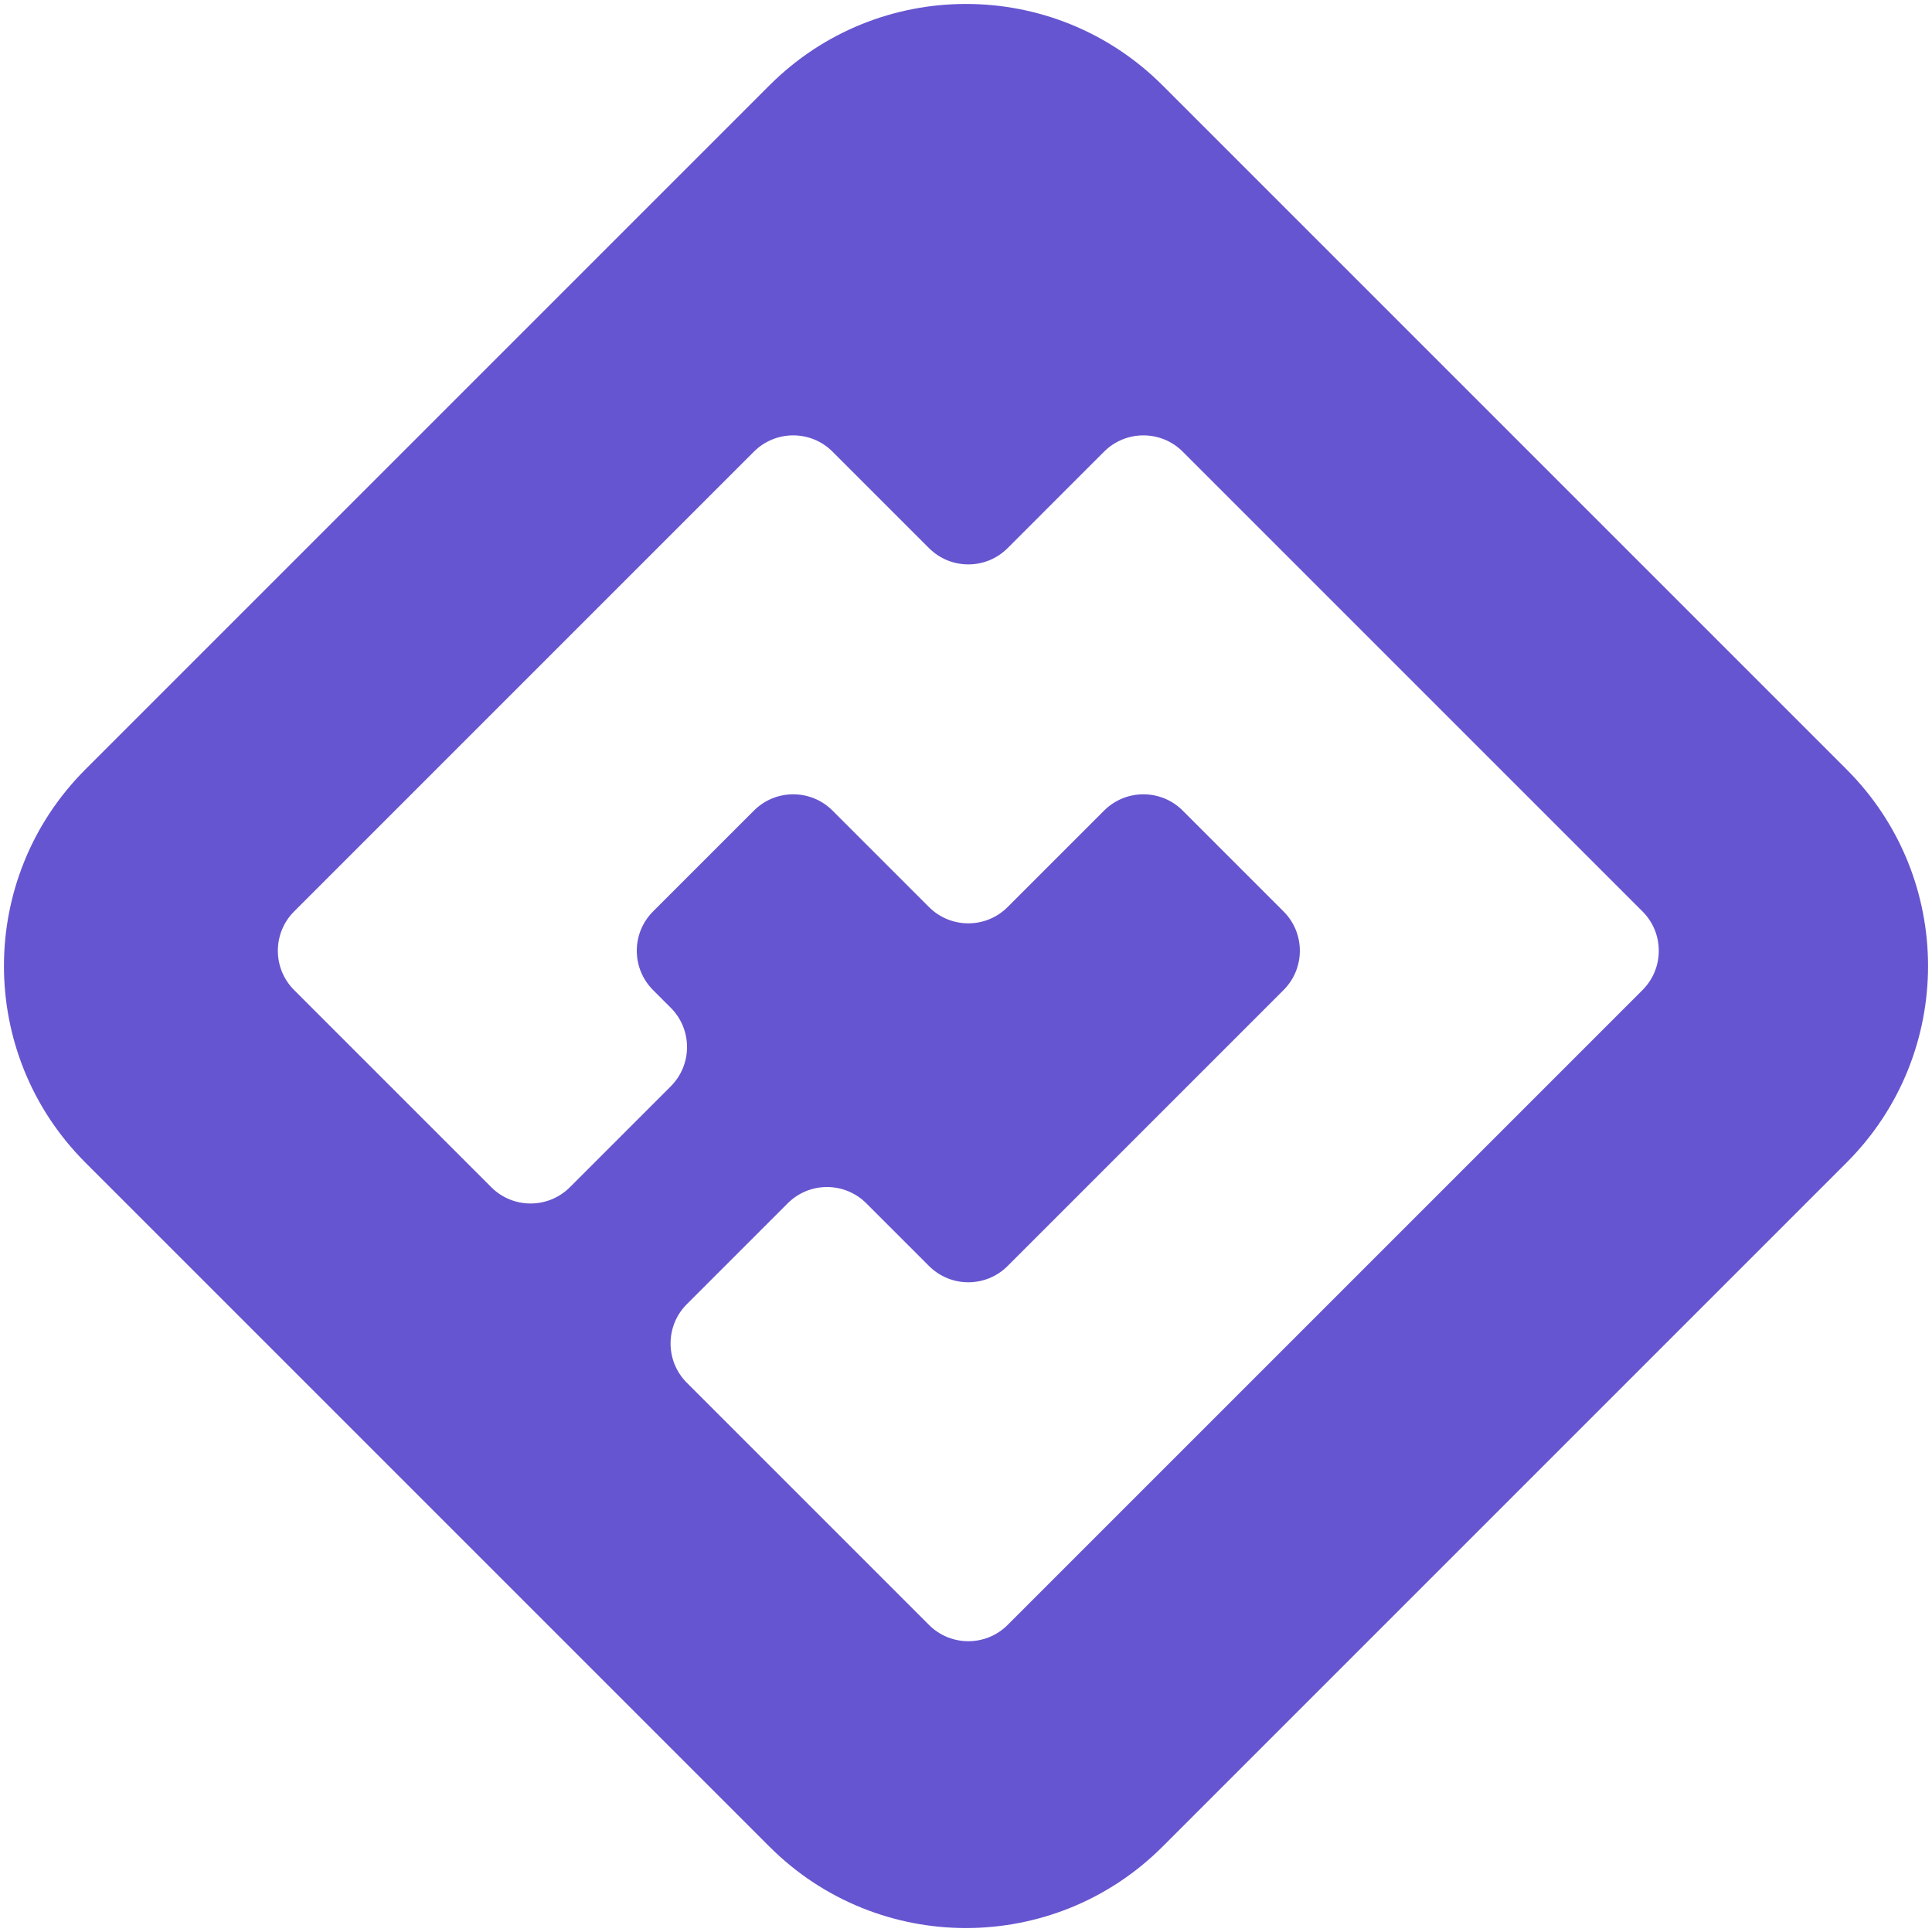
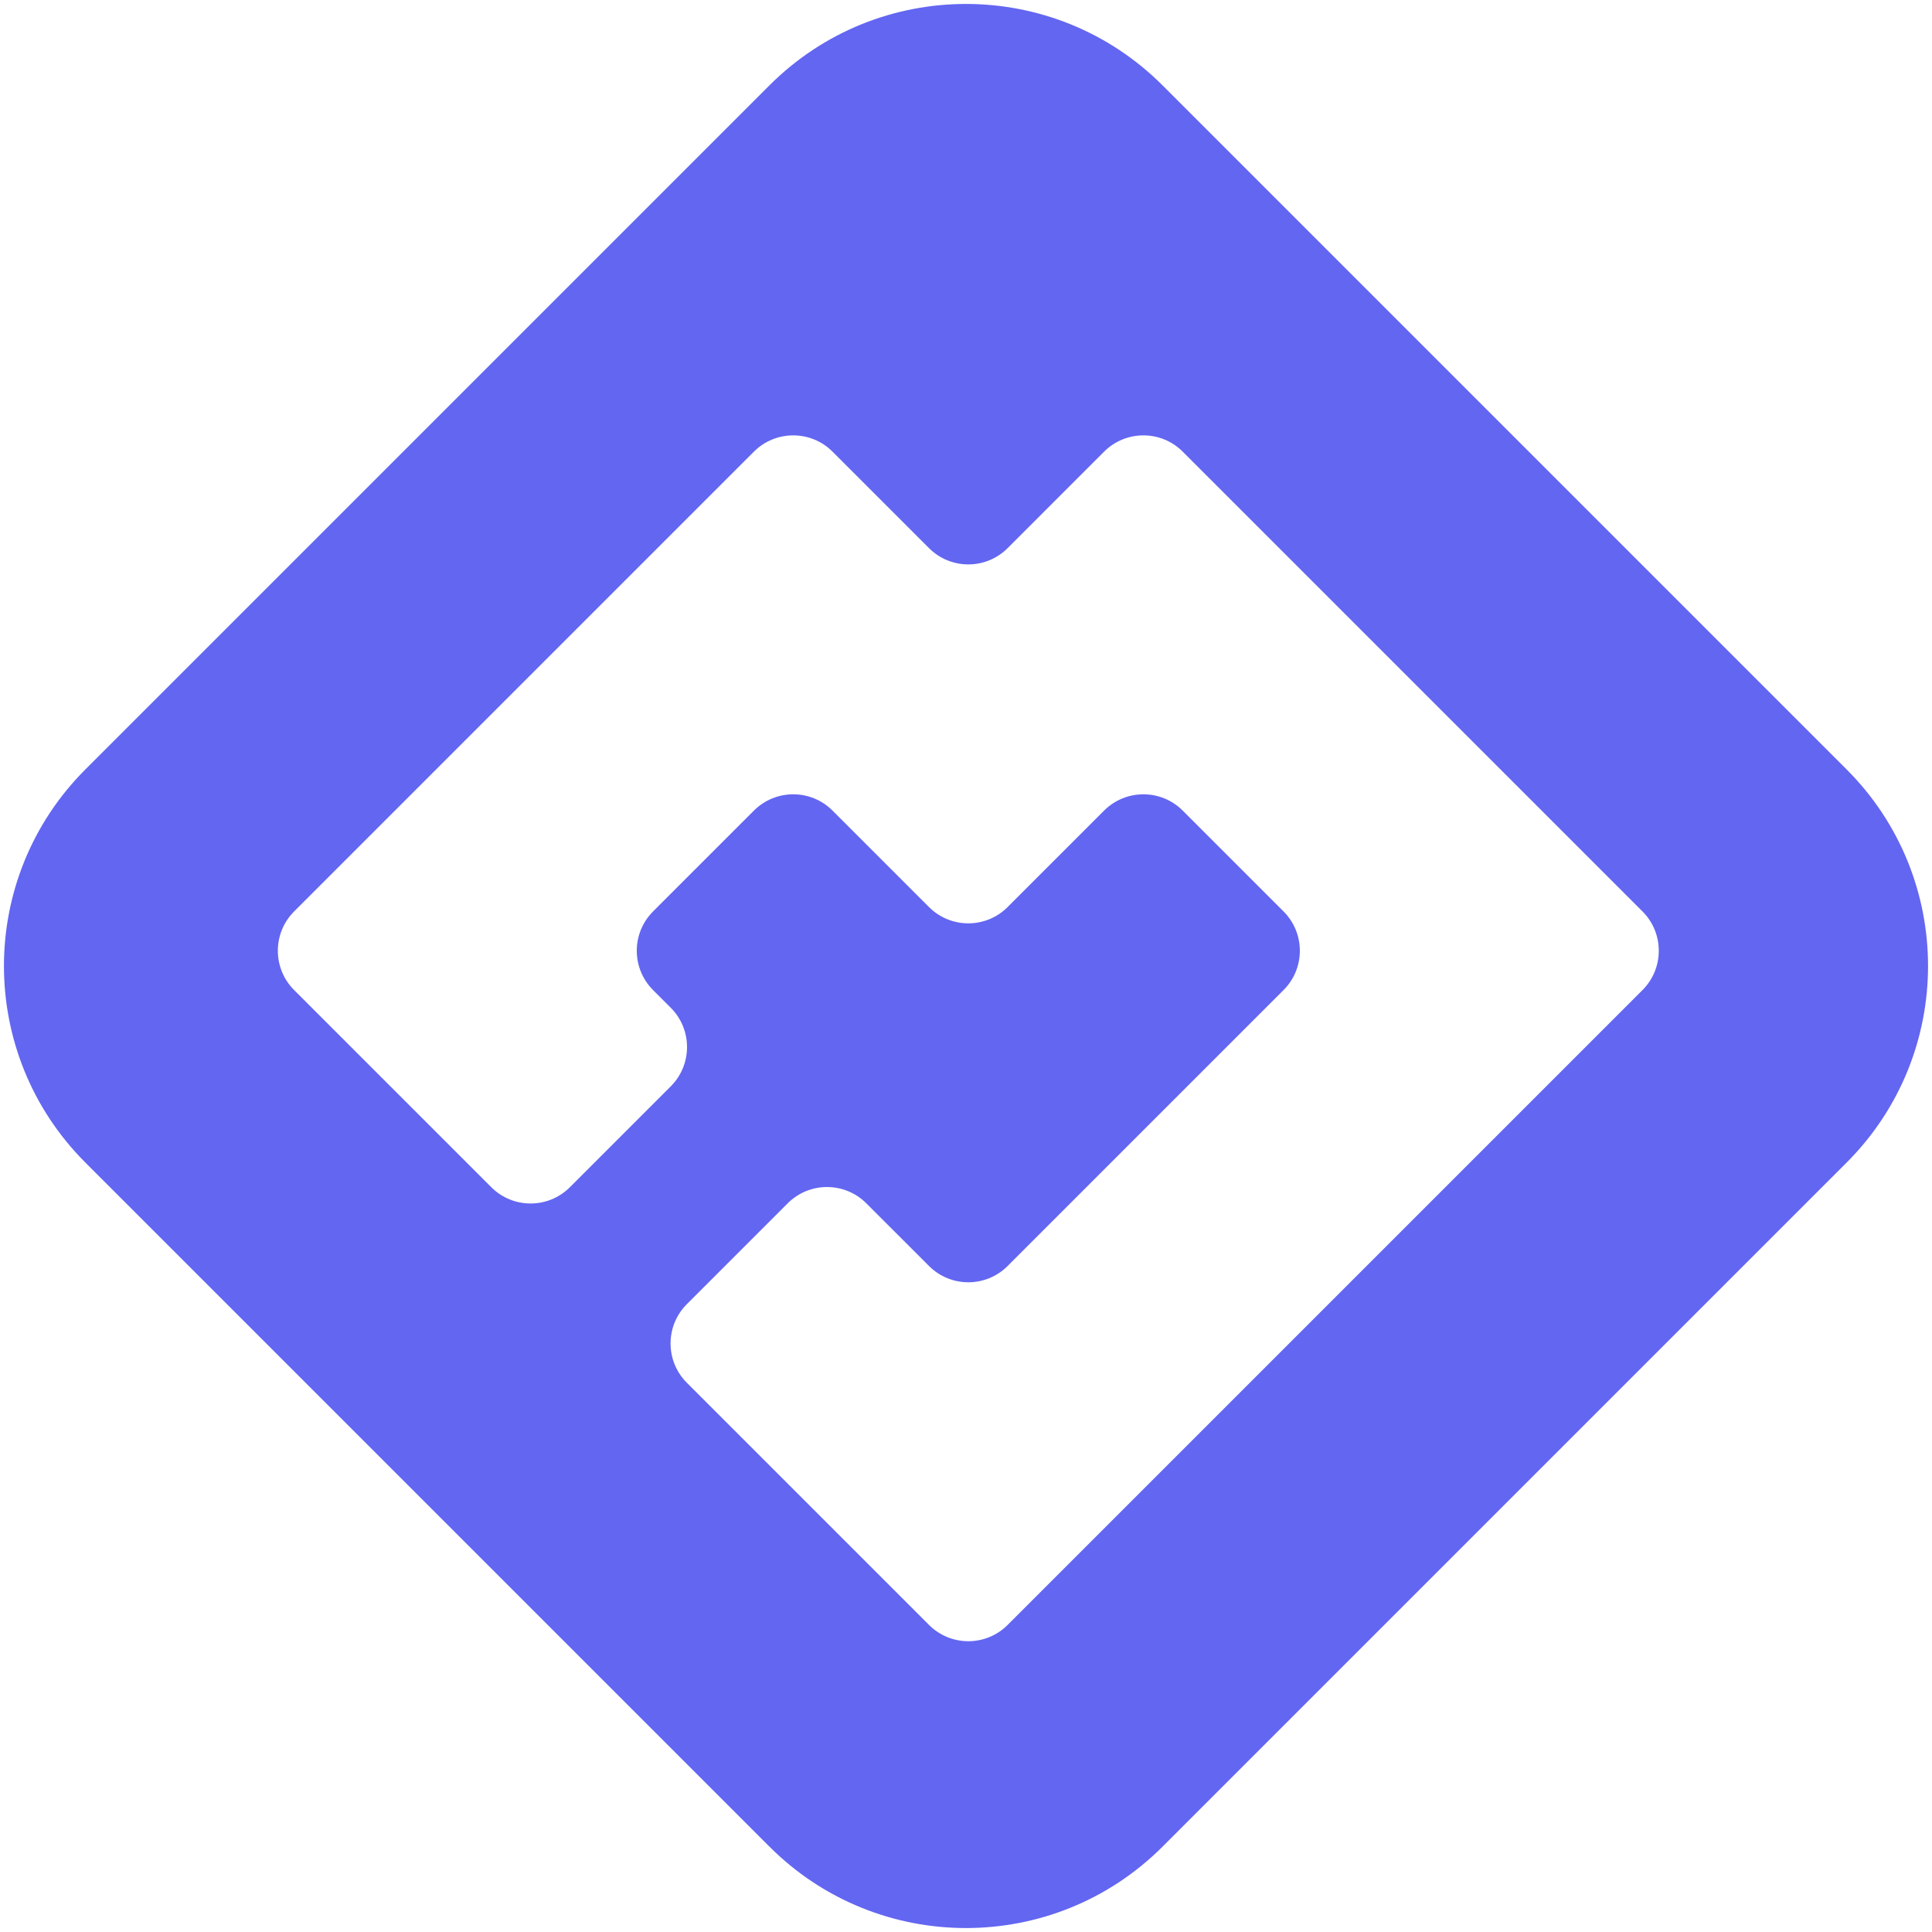
<svg xmlns="http://www.w3.org/2000/svg" width="417" height="417" viewBox="0 0 417 417" fill="none">
-   <path fill-rule="evenodd" clip-rule="evenodd" d="M250.926 18.426C227.495 -5.005 189.505 -5.005 166.074 18.426L18.426 166.074C-5.005 189.505 -5.005 227.495 18.426 250.926L166.074 398.574C189.505 422.005 227.495 422.005 250.926 398.574L398.574 250.926C422.005 227.495 422.005 189.505 398.574 166.074L250.926 18.426ZM106.036 256.245L63.485 213.694C58.799 209.008 58.799 201.41 63.485 196.723L162.723 97.485C167.41 92.799 175.008 92.799 179.694 97.485L200.515 118.306C205.201 122.992 212.799 122.992 217.485 118.306L238.306 97.485C242.992 92.799 250.59 92.799 255.277 97.485L354.515 196.723C359.201 201.41 359.201 209.008 354.515 213.694L217.485 350.723C212.799 355.41 205.201 355.41 200.515 350.723L148.249 298.458C143.563 293.771 143.563 286.173 148.249 281.487L170.015 259.721C174.701 255.035 182.299 255.035 186.985 259.721L200.515 273.251C205.201 277.937 212.799 277.937 217.485 273.251L277.042 213.694C281.729 209.008 281.729 201.41 277.042 196.723L255.277 174.958C250.59 170.271 242.992 170.271 238.306 174.958L217.485 195.778C212.799 200.465 205.201 200.465 200.515 195.779L179.694 174.958C175.008 170.271 167.41 170.271 162.723 174.958L140.958 196.723C136.271 201.41 136.271 209.008 140.958 213.694L144.772 217.509C149.459 222.195 149.459 229.793 144.772 234.479L123.007 256.245C118.32 260.931 110.722 260.931 106.036 256.245Z" fill="#6655D0" />
+   <path fill-rule="evenodd" clip-rule="evenodd" d="M250.926 18.426C227.495 -5.005 189.505 -5.005 166.074 18.426L18.426 166.074C-5.005 189.505 -5.005 227.495 18.426 250.926L166.074 398.574C189.505 422.005 227.495 422.005 250.926 398.574L398.574 250.926C422.005 227.495 422.005 189.505 398.574 166.074L250.926 18.426ZM106.036 256.245L63.485 213.694C58.799 209.008 58.799 201.41 63.485 196.723L162.723 97.485C167.41 92.799 175.008 92.799 179.694 97.485L200.515 118.306C205.201 122.992 212.799 122.992 217.485 118.306L238.306 97.485C242.992 92.799 250.59 92.799 255.277 97.485L354.515 196.723C359.201 201.41 359.201 209.008 354.515 213.694L217.485 350.723C212.799 355.41 205.201 355.41 200.515 350.723L148.249 298.458C143.563 293.771 143.563 286.173 148.249 281.487L170.015 259.721C174.701 255.035 182.299 255.035 186.985 259.721L200.515 273.251C205.201 277.937 212.799 277.937 217.485 273.251L277.042 213.694C281.729 209.008 281.729 201.41 277.042 196.723L255.277 174.958C250.59 170.271 242.992 170.271 238.306 174.958L217.485 195.778C212.799 200.465 205.201 200.465 200.515 195.779L179.694 174.958C175.008 170.271 167.41 170.271 162.723 174.958L140.958 196.723C136.271 201.41 136.271 209.008 140.958 213.694L144.772 217.509C149.459 222.195 149.459 229.793 144.772 234.479L123.007 256.245C118.32 260.931 110.722 260.931 106.036 256.245Z" fill="#6366f1" />
</svg>
